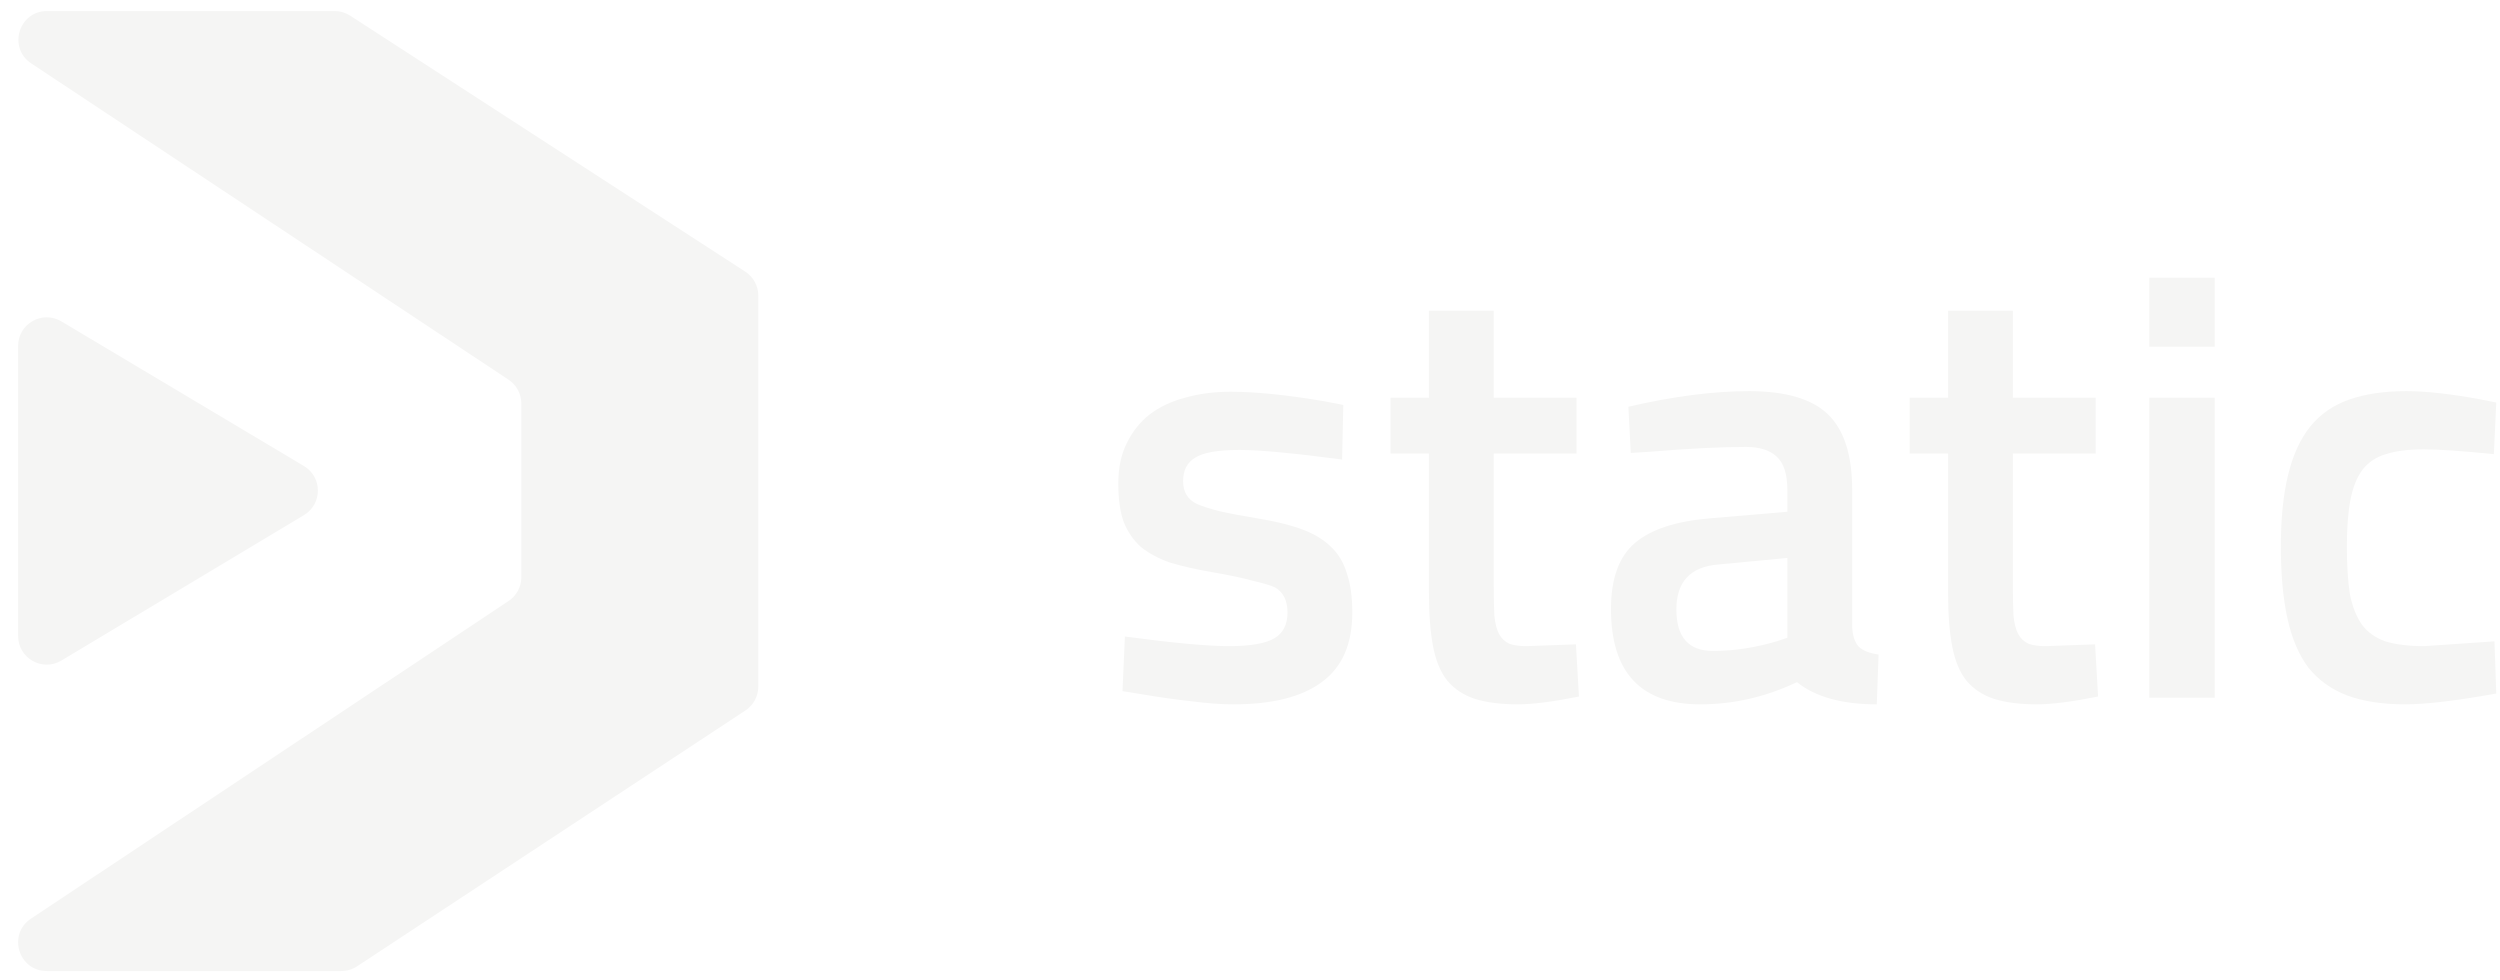
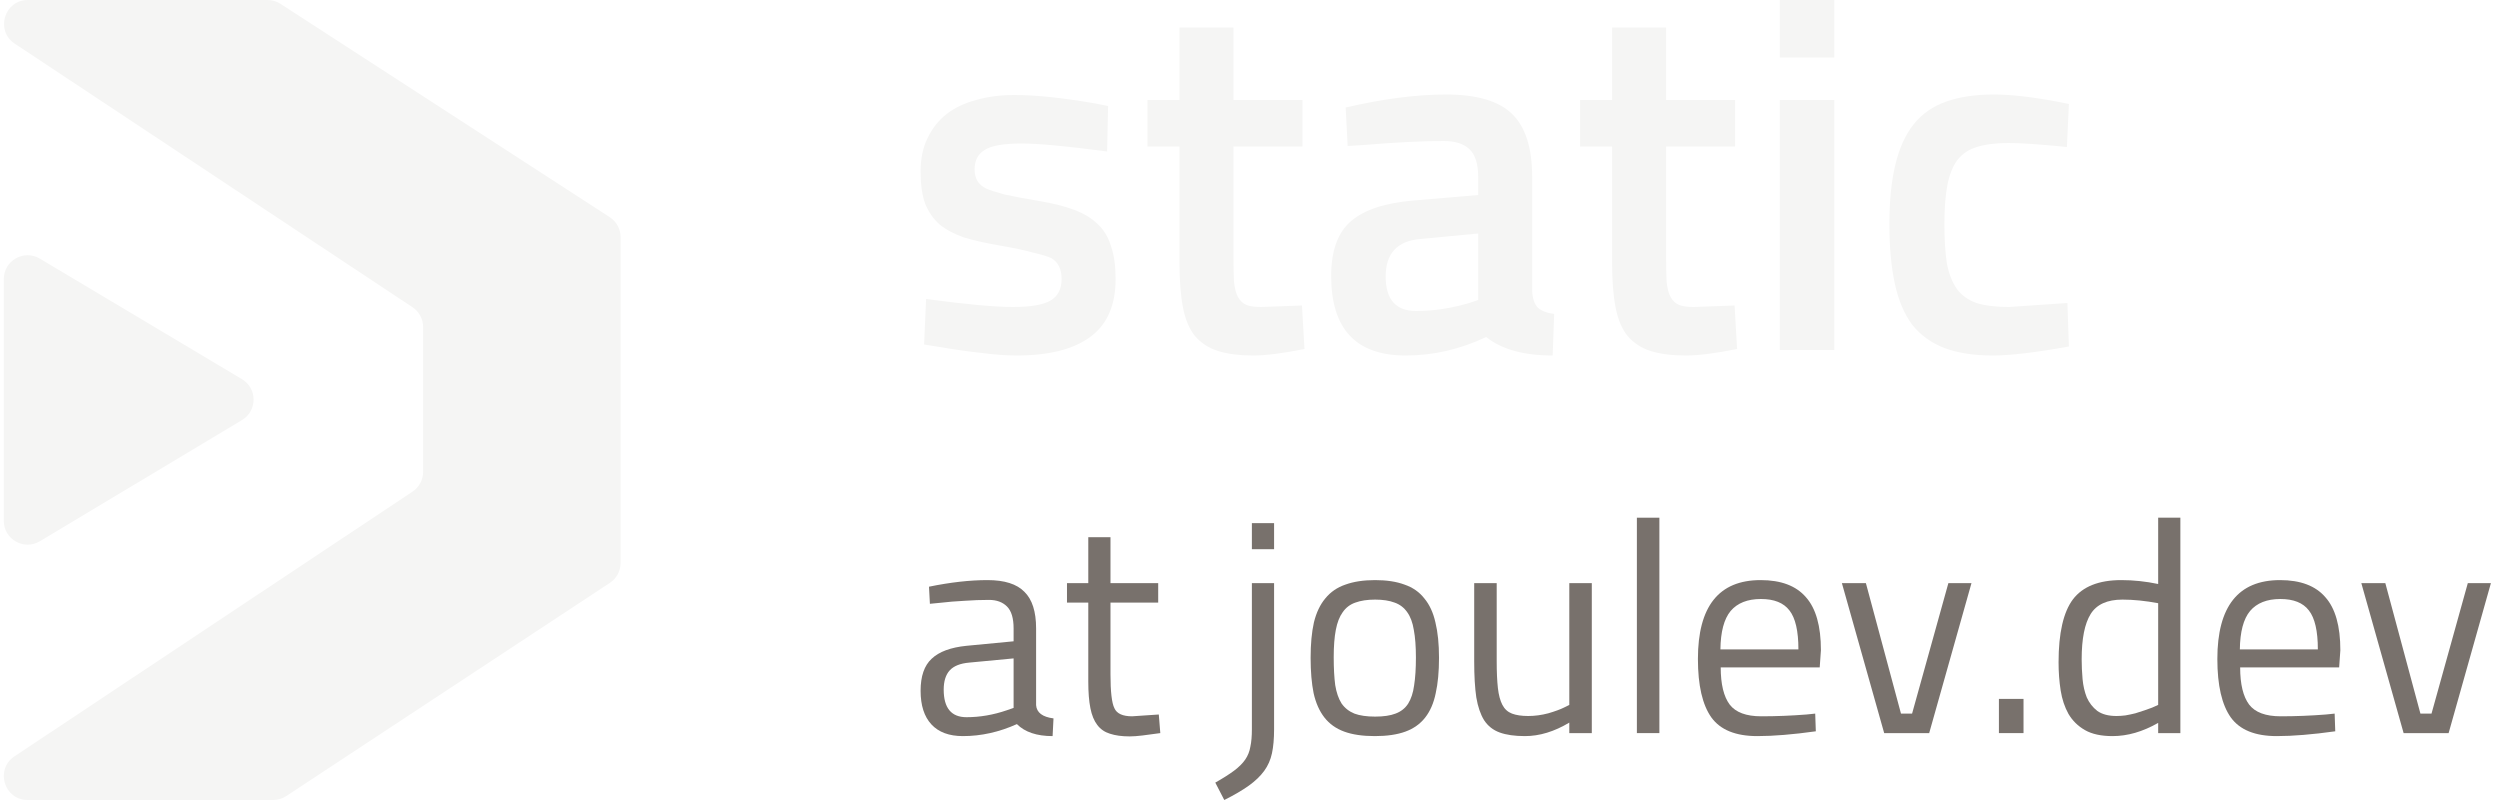
- <svg xmlns="http://www.w3.org/2000/svg" width="125" height="49" viewBox="0 0 125 49" fill="none">
-   <path d="M3.069 33.027C2.117 33.597 0.906 32.911 0.906 31.801V17.296C0.906 16.187 2.114 15.501 3.067 16.069L15.197 23.302C16.125 23.855 16.127 25.199 15.2 25.754L3.069 33.027Z" fill="#F5F5F4" />
-   <path d="M25.428 18.985C25.827 19.25 26.067 19.697 26.067 20.176V28.861C26.067 29.339 25.828 29.785 25.43 30.05L1.546 45.934C0.369 46.717 0.923 48.552 2.338 48.552H17.067C17.347 48.552 17.62 48.47 17.853 48.316L37.272 35.523C37.673 35.259 37.915 34.811 37.915 34.33V14.781C37.915 14.297 37.67 13.845 37.263 13.582L17.507 0.782C17.276 0.632 17.006 0.552 16.731 0.552L2.352 0.552C0.937 0.552 0.383 2.39 1.563 3.171L25.428 18.985Z" fill="#F5F5F4" />
-   <path d="M67.165 20.247L67.105 22.977C65.905 22.817 64.875 22.697 64.015 22.617C63.175 22.537 62.495 22.497 61.975 22.497C60.895 22.497 60.155 22.627 59.755 22.887C59.355 23.127 59.155 23.517 59.155 24.057C59.155 24.597 59.385 24.977 59.845 25.197C60.065 25.297 60.435 25.417 60.955 25.557C61.495 25.677 62.185 25.807 63.025 25.947C63.865 26.087 64.575 26.267 65.155 26.487C65.735 26.707 66.205 26.997 66.565 27.357C66.925 27.697 67.185 28.137 67.345 28.677C67.525 29.197 67.615 29.847 67.615 30.627C67.615 32.207 67.105 33.367 66.085 34.107C65.085 34.847 63.615 35.217 61.675 35.217C61.055 35.217 60.365 35.167 59.605 35.067C58.845 34.987 57.995 34.867 57.055 34.707L56.125 34.557L56.245 31.827C57.445 31.987 58.475 32.107 59.335 32.187C60.215 32.267 60.915 32.307 61.435 32.307C62.515 32.307 63.275 32.177 63.715 31.917C64.155 31.657 64.375 31.227 64.375 30.627C64.375 30.027 64.165 29.607 63.745 29.367C63.525 29.267 63.155 29.157 62.635 29.037C62.135 28.897 61.475 28.757 60.655 28.617C59.835 28.477 59.125 28.317 58.525 28.137C57.945 27.937 57.455 27.677 57.055 27.357C56.675 27.017 56.385 26.597 56.185 26.097C56.005 25.597 55.915 24.957 55.915 24.177C55.915 23.397 56.055 22.727 56.335 22.167C56.615 21.587 56.995 21.107 57.475 20.727C57.975 20.347 58.565 20.067 59.245 19.887C59.945 19.687 60.705 19.587 61.525 19.587C62.165 19.587 62.875 19.627 63.655 19.707C64.435 19.787 65.295 19.907 66.235 20.067L67.165 20.247Z" fill="#F5F5F4" />
-   <path d="M78.827 19.887V22.677H74.687V29.277C74.687 29.877 74.697 30.377 74.717 30.777C74.757 31.177 74.837 31.487 74.957 31.707C75.077 31.927 75.247 32.087 75.467 32.187C75.687 32.267 75.977 32.307 76.337 32.307L78.797 32.217L78.947 34.827C77.647 35.087 76.627 35.217 75.887 35.217C75.047 35.217 74.337 35.127 73.757 34.947C73.197 34.767 72.737 34.467 72.377 34.047C72.037 33.627 71.797 33.057 71.657 32.337C71.517 31.617 71.447 30.717 71.447 29.637V22.677H69.527V19.887H71.447V15.537H74.687V19.887H78.827Z" fill="#F5F5F4" />
-   <path d="M92.609 24.507V31.347C92.629 31.787 92.739 32.117 92.939 32.337C93.159 32.537 93.489 32.667 93.929 32.727L93.839 35.217C92.099 35.217 90.769 34.847 89.849 34.107C88.289 34.847 86.679 35.217 85.019 35.217C82.039 35.217 80.549 33.627 80.549 30.447C80.549 28.927 80.949 27.827 81.749 27.147C82.549 26.467 83.799 26.057 85.499 25.917L89.369 25.587V24.507C89.369 23.707 89.189 23.147 88.829 22.827C88.489 22.507 87.979 22.347 87.299 22.347C86.659 22.347 85.939 22.367 85.139 22.407C84.339 22.447 83.459 22.507 82.499 22.587L81.539 22.647L81.419 20.337C83.659 19.817 85.669 19.557 87.449 19.557C89.289 19.557 90.609 19.947 91.409 20.727C92.209 21.507 92.609 22.767 92.609 24.507ZM89.369 27.897L85.889 28.227C84.509 28.347 83.819 29.097 83.819 30.477C83.819 31.857 84.429 32.547 85.649 32.547C86.689 32.547 87.749 32.387 88.829 32.067L89.369 31.887V27.897Z" fill="#F5F5F4" />
-   <path d="M104.784 19.887V22.677H100.644V29.277C100.644 29.877 100.654 30.377 100.674 30.777C100.714 31.177 100.794 31.487 100.914 31.707C101.034 31.927 101.204 32.087 101.424 32.187C101.644 32.267 101.934 32.307 102.294 32.307L104.754 32.217L104.904 34.827C103.604 35.087 102.584 35.217 101.844 35.217C101.004 35.217 100.294 35.127 99.714 34.947C99.154 34.767 98.694 34.467 98.334 34.047C97.994 33.627 97.754 33.057 97.614 32.337C97.474 31.617 97.404 30.717 97.404 29.637V22.677H95.484V19.887H97.404V15.537H100.644V19.887H104.784Z" fill="#F5F5F4" />
-   <path d="M110.736 34.887V19.887H107.466V34.887H110.736ZM110.736 17.337V13.887H107.466V17.337H110.736Z" fill="#F5F5F4" />
-   <path d="M120.313 19.557C121.313 19.557 122.563 19.697 124.063 19.977L124.813 20.127L124.693 22.707C123.893 22.627 123.203 22.567 122.623 22.527C122.043 22.487 121.563 22.467 121.183 22.467C120.423 22.467 119.793 22.547 119.293 22.707C118.813 22.847 118.423 23.107 118.123 23.487C117.843 23.867 117.643 24.367 117.523 24.987C117.403 25.607 117.343 26.387 117.343 27.327C117.343 28.267 117.393 29.057 117.493 29.697C117.613 30.317 117.813 30.827 118.093 31.227C118.373 31.607 118.763 31.887 119.263 32.067C119.783 32.227 120.433 32.307 121.213 32.307L124.723 32.067L124.813 34.677C122.813 35.037 121.293 35.217 120.253 35.217C119.113 35.217 118.143 35.067 117.343 34.767C116.563 34.467 115.923 34.007 115.423 33.387C114.943 32.747 114.593 31.927 114.373 30.927C114.153 29.927 114.043 28.727 114.043 27.327C114.043 25.927 114.163 24.737 114.403 23.757C114.643 22.757 115.013 21.947 115.513 21.327C116.013 20.707 116.663 20.257 117.463 19.977C118.263 19.697 119.213 19.557 120.313 19.557Z" fill="#F5F5F4" />
+ <svg xmlns="http://www.w3.org/2000/svg" width="150" height="48" viewBox="0 0 150 48" fill="none">
+   <path d="M2.391 32.475C1.438 33.045 0.227 32.359 0.227 31.249V16.744C0.227 15.635 1.435 14.949 2.388 15.517L14.518 22.75C15.446 23.303 15.448 24.647 14.521 25.202L2.391 32.475Z" fill="#F5F5F4" />
+   <path d="M24.749 18.433C25.148 18.698 25.388 19.145 25.388 19.624V28.309C25.388 28.787 25.149 29.233 24.751 29.498L0.868 45.382C-0.31 46.165 0.244 48 1.659 48H16.389C16.668 48 16.941 47.918 17.174 47.764L36.593 34.971C36.995 34.707 37.236 34.258 37.236 33.778V14.229C37.236 13.745 36.991 13.293 36.584 13.03L16.828 0.23C16.597 0.08 16.327 -2.59446e-07 16.052 0L1.673 1.35319e-05C0.258 1.48641e-05 -0.296 1.838 0.884 2.619L24.749 18.433Z" fill="#F5F5F4" />
+   <path d="M66.486 6.36L66.426 9.09C65.226 8.93 64.196 8.81 63.336 8.73C62.496 8.65 61.816 8.61 61.296 8.61C60.216 8.61 59.476 8.74 59.076 9C58.676 9.24 58.476 9.63 58.476 10.17C58.476 10.71 58.706 11.09 59.166 11.31C59.386 11.41 59.756 11.53 60.276 11.67C60.816 11.79 61.506 11.92 62.346 12.06C63.186 12.2 63.896 12.38 64.476 12.6C65.056 12.82 65.526 13.11 65.886 13.47C66.246 13.81 66.506 14.25 66.666 14.79C66.846 15.31 66.936 15.96 66.936 16.74C66.936 18.32 66.426 19.48 65.406 20.22C64.406 20.96 62.936 21.33 60.996 21.33C60.376 21.33 59.686 21.28 58.926 21.18C58.166 21.1 57.316 20.98 56.376 20.82L55.446 20.67L55.566 17.94C56.766 18.1 57.796 18.22 58.656 18.3C59.536 18.38 60.236 18.42 60.756 18.42C61.836 18.42 62.596 18.29 63.036 18.03C63.476 17.77 63.696 17.34 63.696 16.74C63.696 16.14 63.486 15.72 63.066 15.48C62.846 15.38 62.476 15.27 61.956 15.15C61.456 15.01 60.796 14.87 59.976 14.73C59.156 14.59 58.446 14.43 57.846 14.25C57.266 14.05 56.776 13.79 56.376 13.47C55.996 13.13 55.706 12.71 55.506 12.21C55.326 11.71 55.236 11.07 55.236 10.29C55.236 9.51 55.376 8.84 55.656 8.28C55.936 7.7 56.316 7.22 56.796 6.84C57.296 6.46 57.886 6.18 58.566 6C59.266 5.8 60.026 5.7 60.846 5.7C61.486 5.7 62.196 5.74 62.976 5.82C63.756 5.9 64.616 6.02 65.556 6.18L66.486 6.36Z" fill="#F5F5F4" />
+   <path d="M78.148 6V8.79H74.008V15.39C74.008 15.99 74.019 16.49 74.038 16.89C74.079 17.29 74.159 17.6 74.278 17.82C74.398 18.04 74.569 18.2 74.788 18.3C75.008 18.38 75.299 18.42 75.659 18.42L78.118 18.33L78.269 20.94C76.969 21.2 75.948 21.33 75.209 21.33C74.368 21.33 73.659 21.24 73.079 21.06C72.519 20.88 72.058 20.58 71.698 20.16C71.359 19.74 71.118 19.17 70.978 18.45C70.838 17.73 70.769 16.83 70.769 15.75V8.79H68.849V6H70.769V1.65H74.008V6H78.148Z" fill="#F5F5F4" />
+   <path d="M91.93 10.62V17.46C91.95 17.9 92.06 18.23 92.26 18.45C92.48 18.65 92.81 18.78 93.25 18.84L93.16 21.33C91.42 21.33 90.09 20.96 89.17 20.22C87.61 20.96 86 21.33 84.34 21.33C81.36 21.33 79.87 19.74 79.87 16.56C79.87 15.04 80.27 13.94 81.07 13.26C81.87 12.58 83.12 12.17 84.82 12.03L88.69 11.7V10.62C88.69 9.82 88.51 9.26 88.15 8.94C87.81 8.62 87.3 8.46 86.62 8.46C85.98 8.46 85.26 8.48 84.46 8.52C83.66 8.56 82.78 8.62 81.82 8.7L80.86 8.76L80.74 6.45C82.98 5.93 84.99 5.67 86.77 5.67C88.61 5.67 89.93 6.06 90.73 6.84C91.53 7.62 91.93 8.88 91.93 10.62ZM88.69 14.01L85.21 14.34C83.83 14.46 83.14 15.21 83.14 16.59C83.14 17.97 83.75 18.66 84.97 18.66C86.01 18.66 87.07 18.5 88.15 18.18L88.69 18V14.01Z" fill="#F5F5F4" />
+   <path d="M104.105 6V8.79H99.966V15.39C99.966 15.99 99.975 16.49 99.996 16.89C100.035 17.29 100.115 17.6 100.235 17.82C100.355 18.04 100.525 18.2 100.745 18.3C100.965 18.38 101.255 18.42 101.615 18.42L104.075 18.33L104.225 20.94C102.925 21.2 101.905 21.33 101.165 21.33C100.325 21.33 99.615 21.24 99.035 21.06C98.475 20.88 98.016 20.58 97.656 20.16C97.316 19.74 97.076 19.17 96.936 18.45C96.796 17.73 96.725 16.83 96.725 15.75V8.79H94.805V6H96.725V1.65H99.966V6H104.105Z" fill="#F5F5F4" />
+   <path d="M110.057 21V6H106.787V21H110.057ZM110.057 3.45V0H106.787V3.45H110.057Z" fill="#F5F5F4" />
+   <path d="M119.634 5.67C120.634 5.67 121.884 5.81 123.384 6.09L124.134 6.24L124.014 8.82C123.214 8.74 122.524 8.68 121.944 8.64C121.364 8.6 120.884 8.58 120.504 8.58C119.744 8.58 119.114 8.66 118.614 8.82C118.134 8.96 117.744 9.22 117.444 9.6C117.164 9.98 116.964 10.48 116.844 11.1C116.724 11.72 116.664 12.5 116.664 13.44C116.664 14.38 116.714 15.17 116.814 15.81C116.934 16.43 117.134 16.94 117.414 17.34C117.694 17.72 118.084 18 118.584 18.18C119.104 18.34 119.754 18.42 120.534 18.42L124.044 18.18L124.134 20.79C122.134 21.15 120.614 21.33 119.574 21.33C118.434 21.33 117.464 21.18 116.664 20.88C115.884 20.58 115.244 20.12 114.744 19.5C114.264 18.86 113.914 18.04 113.694 17.04C113.474 16.04 113.364 14.84 113.364 13.44C113.364 12.04 113.484 10.85 113.724 9.87C113.964 8.87 114.334 8.06 114.834 7.44C115.334 6.82 115.984 6.37 116.784 6.09C117.584 5.81 118.534 5.67 119.634 5.67Z" fill="#F5F5F4" />
+   <path d="M62.166 37.704V42.312C62.202 42.756 62.55 43.02 63.21 43.104L63.156 44.166C62.208 44.166 61.494 43.926 61.014 43.446C59.946 43.926 58.866 44.166 57.774 44.166C56.946 44.166 56.316 43.932 55.884 43.464C55.452 42.996 55.236 42.324 55.236 41.448C55.236 40.572 55.458 39.93 55.902 39.522C56.346 39.102 57.042 38.844 57.99 38.748L60.816 38.478V37.704C60.816 37.092 60.684 36.654 60.42 36.39C60.156 36.126 59.796 35.994 59.34 35.994C58.86 35.994 58.368 36.012 57.864 36.048C57.372 36.072 56.868 36.114 56.352 36.174L55.794 36.228L55.74 35.202C57.024 34.938 58.194 34.806 59.25 34.806C60.27 34.806 61.008 35.04 61.464 35.508C61.932 35.964 62.166 36.696 62.166 37.704ZM56.622 41.376C56.622 42.48 57.078 43.032 57.99 43.032C58.794 43.032 59.598 42.894 60.402 42.618L60.816 42.474V39.504L58.152 39.756C57.612 39.804 57.222 39.96 56.982 40.224C56.742 40.488 56.622 40.872 56.622 41.376Z" fill="#78716C" />
+   <path d="M69.492 34.986V36.156H66.629V40.458C66.629 41.502 66.707 42.18 66.864 42.492C67.007 42.816 67.362 42.978 67.925 42.978L69.528 42.87L69.618 43.986C69.21 44.046 68.85 44.094 68.537 44.13C68.237 44.166 67.986 44.184 67.781 44.184C67.314 44.184 66.918 44.13 66.594 44.022C66.281 43.926 66.029 43.752 65.838 43.5C65.645 43.248 65.507 42.912 65.424 42.492C65.34 42.072 65.297 41.538 65.297 40.89V36.156H64.019V34.986H65.297V32.232H66.629V34.986H69.492Z" fill="#78716C" />
+   <path d="M75.113 43.752V34.986H76.445V43.77C76.445 44.322 76.403 44.796 76.319 45.192C76.235 45.588 76.079 45.942 75.851 46.254C75.623 46.566 75.317 46.86 74.933 47.136C74.549 47.412 74.057 47.7 73.457 48L72.917 46.956C73.385 46.692 73.763 46.452 74.051 46.236C74.339 46.02 74.561 45.798 74.717 45.57C74.873 45.342 74.975 45.084 75.023 44.796C75.083 44.52 75.113 44.172 75.113 43.752ZM76.445 32.952H75.113V31.386H76.445V32.952Z" fill="#78716C" />
+   <path d="M78.637 39.468C78.637 38.64 78.703 37.932 78.835 37.344C78.979 36.756 79.207 36.276 79.519 35.904C79.831 35.52 80.233 35.244 80.725 35.076C81.217 34.896 81.811 34.806 82.507 34.806C83.203 34.806 83.791 34.896 84.271 35.076C84.763 35.244 85.159 35.52 85.459 35.904C85.771 36.276 85.993 36.756 86.125 37.344C86.269 37.932 86.341 38.64 86.341 39.468C86.341 40.296 86.275 41.004 86.143 41.592C86.023 42.18 85.813 42.666 85.513 43.05C85.213 43.434 84.817 43.716 84.325 43.896C83.833 44.076 83.221 44.166 82.489 44.166C81.757 44.166 81.145 44.076 80.653 43.896C80.161 43.716 79.765 43.434 79.465 43.05C79.165 42.666 78.949 42.18 78.817 41.592C78.697 41.004 78.637 40.296 78.637 39.468ZM80.023 39.432C80.023 40.092 80.053 40.65 80.113 41.106C80.185 41.55 80.311 41.916 80.491 42.204C80.683 42.48 80.941 42.684 81.265 42.816C81.589 42.936 82.003 42.996 82.507 42.996C83.011 42.996 83.419 42.936 83.731 42.816C84.055 42.696 84.307 42.498 84.487 42.222C84.667 41.934 84.787 41.568 84.847 41.124C84.919 40.668 84.955 40.11 84.955 39.45C84.955 38.79 84.913 38.238 84.829 37.794C84.757 37.35 84.625 36.996 84.433 36.732C84.241 36.456 83.989 36.264 83.677 36.156C83.365 36.036 82.975 35.976 82.507 35.976C82.039 35.976 81.643 36.036 81.319 36.156C81.007 36.264 80.755 36.456 80.563 36.732C80.371 36.996 80.233 37.35 80.149 37.794C80.065 38.226 80.023 38.772 80.023 39.432Z" fill="#78716C" />
+   <path d="M94.158 42.294V34.986H95.508V43.986H94.158V43.356C93.258 43.896 92.37 44.166 91.494 44.166C90.882 44.166 90.378 44.094 89.982 43.95C89.586 43.806 89.274 43.56 89.046 43.212C88.83 42.864 88.674 42.408 88.578 41.844C88.494 41.268 88.452 40.548 88.452 39.684V34.986H89.802V39.666C89.802 40.314 89.826 40.854 89.874 41.286C89.922 41.706 90.012 42.042 90.144 42.294C90.276 42.546 90.468 42.72 90.72 42.816C90.972 42.912 91.296 42.96 91.692 42.96C92.088 42.96 92.49 42.906 92.898 42.798C93.306 42.678 93.618 42.564 93.834 42.456L94.158 42.294Z" fill="#78716C" />
+   <path d="M99.563 43.986V31.062H98.213V43.986H99.563Z" fill="#78716C" />
+   <path d="M108.391 42.87L108.913 42.816L108.949 43.878C108.265 43.974 107.629 44.046 107.041 44.094C106.465 44.142 105.931 44.166 105.439 44.166C104.143 44.166 103.225 43.794 102.685 43.05C102.145 42.294 101.875 41.124 101.875 39.54C101.875 36.384 103.129 34.806 105.637 34.806C106.861 34.806 107.767 35.148 108.355 35.832C108.955 36.504 109.255 37.566 109.255 39.018L109.183 40.044H103.243C103.243 41.052 103.423 41.796 103.783 42.276C104.143 42.744 104.773 42.978 105.673 42.978C106.573 42.978 107.479 42.942 108.391 42.87ZM103.225 38.964H107.905C107.905 37.86 107.725 37.08 107.365 36.624C107.017 36.168 106.447 35.94 105.655 35.94C104.851 35.94 104.245 36.18 103.837 36.66C103.441 37.14 103.237 37.908 103.225 38.964Z" fill="#78716C" />
+   <path d="M113.051 43.986H115.751L118.289 34.986H116.903L114.725 42.816H114.059L111.953 34.986H110.513L113.051 43.986Z" fill="#78716C" />
+   <path d="M121.411 43.986V41.934H119.935V43.986H121.411Z" fill="#78716C" />
+   <path d="M129.49 31.062H130.822V43.986H129.49V43.374C128.566 43.902 127.654 44.166 126.754 44.166C126.07 44.166 125.518 44.046 125.098 43.806C124.678 43.566 124.348 43.242 124.108 42.834C123.88 42.426 123.724 41.958 123.64 41.43C123.556 40.89 123.514 40.326 123.514 39.738C123.514 37.986 123.802 36.726 124.378 35.958C124.966 35.19 125.932 34.806 127.276 34.806C128.008 34.806 128.746 34.884 129.49 35.04V31.062ZM126.988 42.96C127.156 42.96 127.336 42.948 127.528 42.924C127.732 42.888 127.93 42.846 128.122 42.798C128.326 42.738 128.512 42.678 128.68 42.618C128.86 42.558 129.01 42.504 129.13 42.456L129.49 42.294V36.192C128.722 36.048 128.008 35.976 127.348 35.976C126.436 35.976 125.8 36.264 125.44 36.84C125.08 37.416 124.9 38.322 124.9 39.558C124.9 39.942 124.918 40.338 124.954 40.746C124.99 41.142 125.074 41.508 125.206 41.844C125.35 42.168 125.56 42.438 125.836 42.654C126.124 42.858 126.508 42.96 126.988 42.96Z" fill="#78716C" />
+   <path d="M139.557 42.87L140.079 42.816L140.115 43.878C139.431 43.974 138.795 44.046 138.207 44.094C137.631 44.142 137.097 44.166 136.605 44.166C135.309 44.166 134.391 43.794 133.851 43.05C133.311 42.294 133.041 41.124 133.041 39.54C133.041 36.384 134.295 34.806 136.803 34.806C138.027 34.806 138.933 35.148 139.521 35.832C140.121 36.504 140.421 37.566 140.421 39.018L140.349 40.044H134.409C134.409 41.052 134.589 41.796 134.949 42.276C135.309 42.744 135.939 42.978 136.839 42.978C137.739 42.978 138.645 42.942 139.557 42.87ZM134.391 38.964H139.071C139.071 37.86 138.891 37.08 138.531 36.624C138.183 36.168 137.613 35.94 136.821 35.94C136.017 35.94 135.411 36.18 135.003 36.66C134.607 37.14 134.403 37.908 134.391 38.964Z" fill="#78716C" />
+   <path d="M144.217 43.986H146.917L149.455 34.986H148.069L145.891 42.816H145.225L143.119 34.986H141.679L144.217 43.986Z" fill="#78716C" />
</svg>
